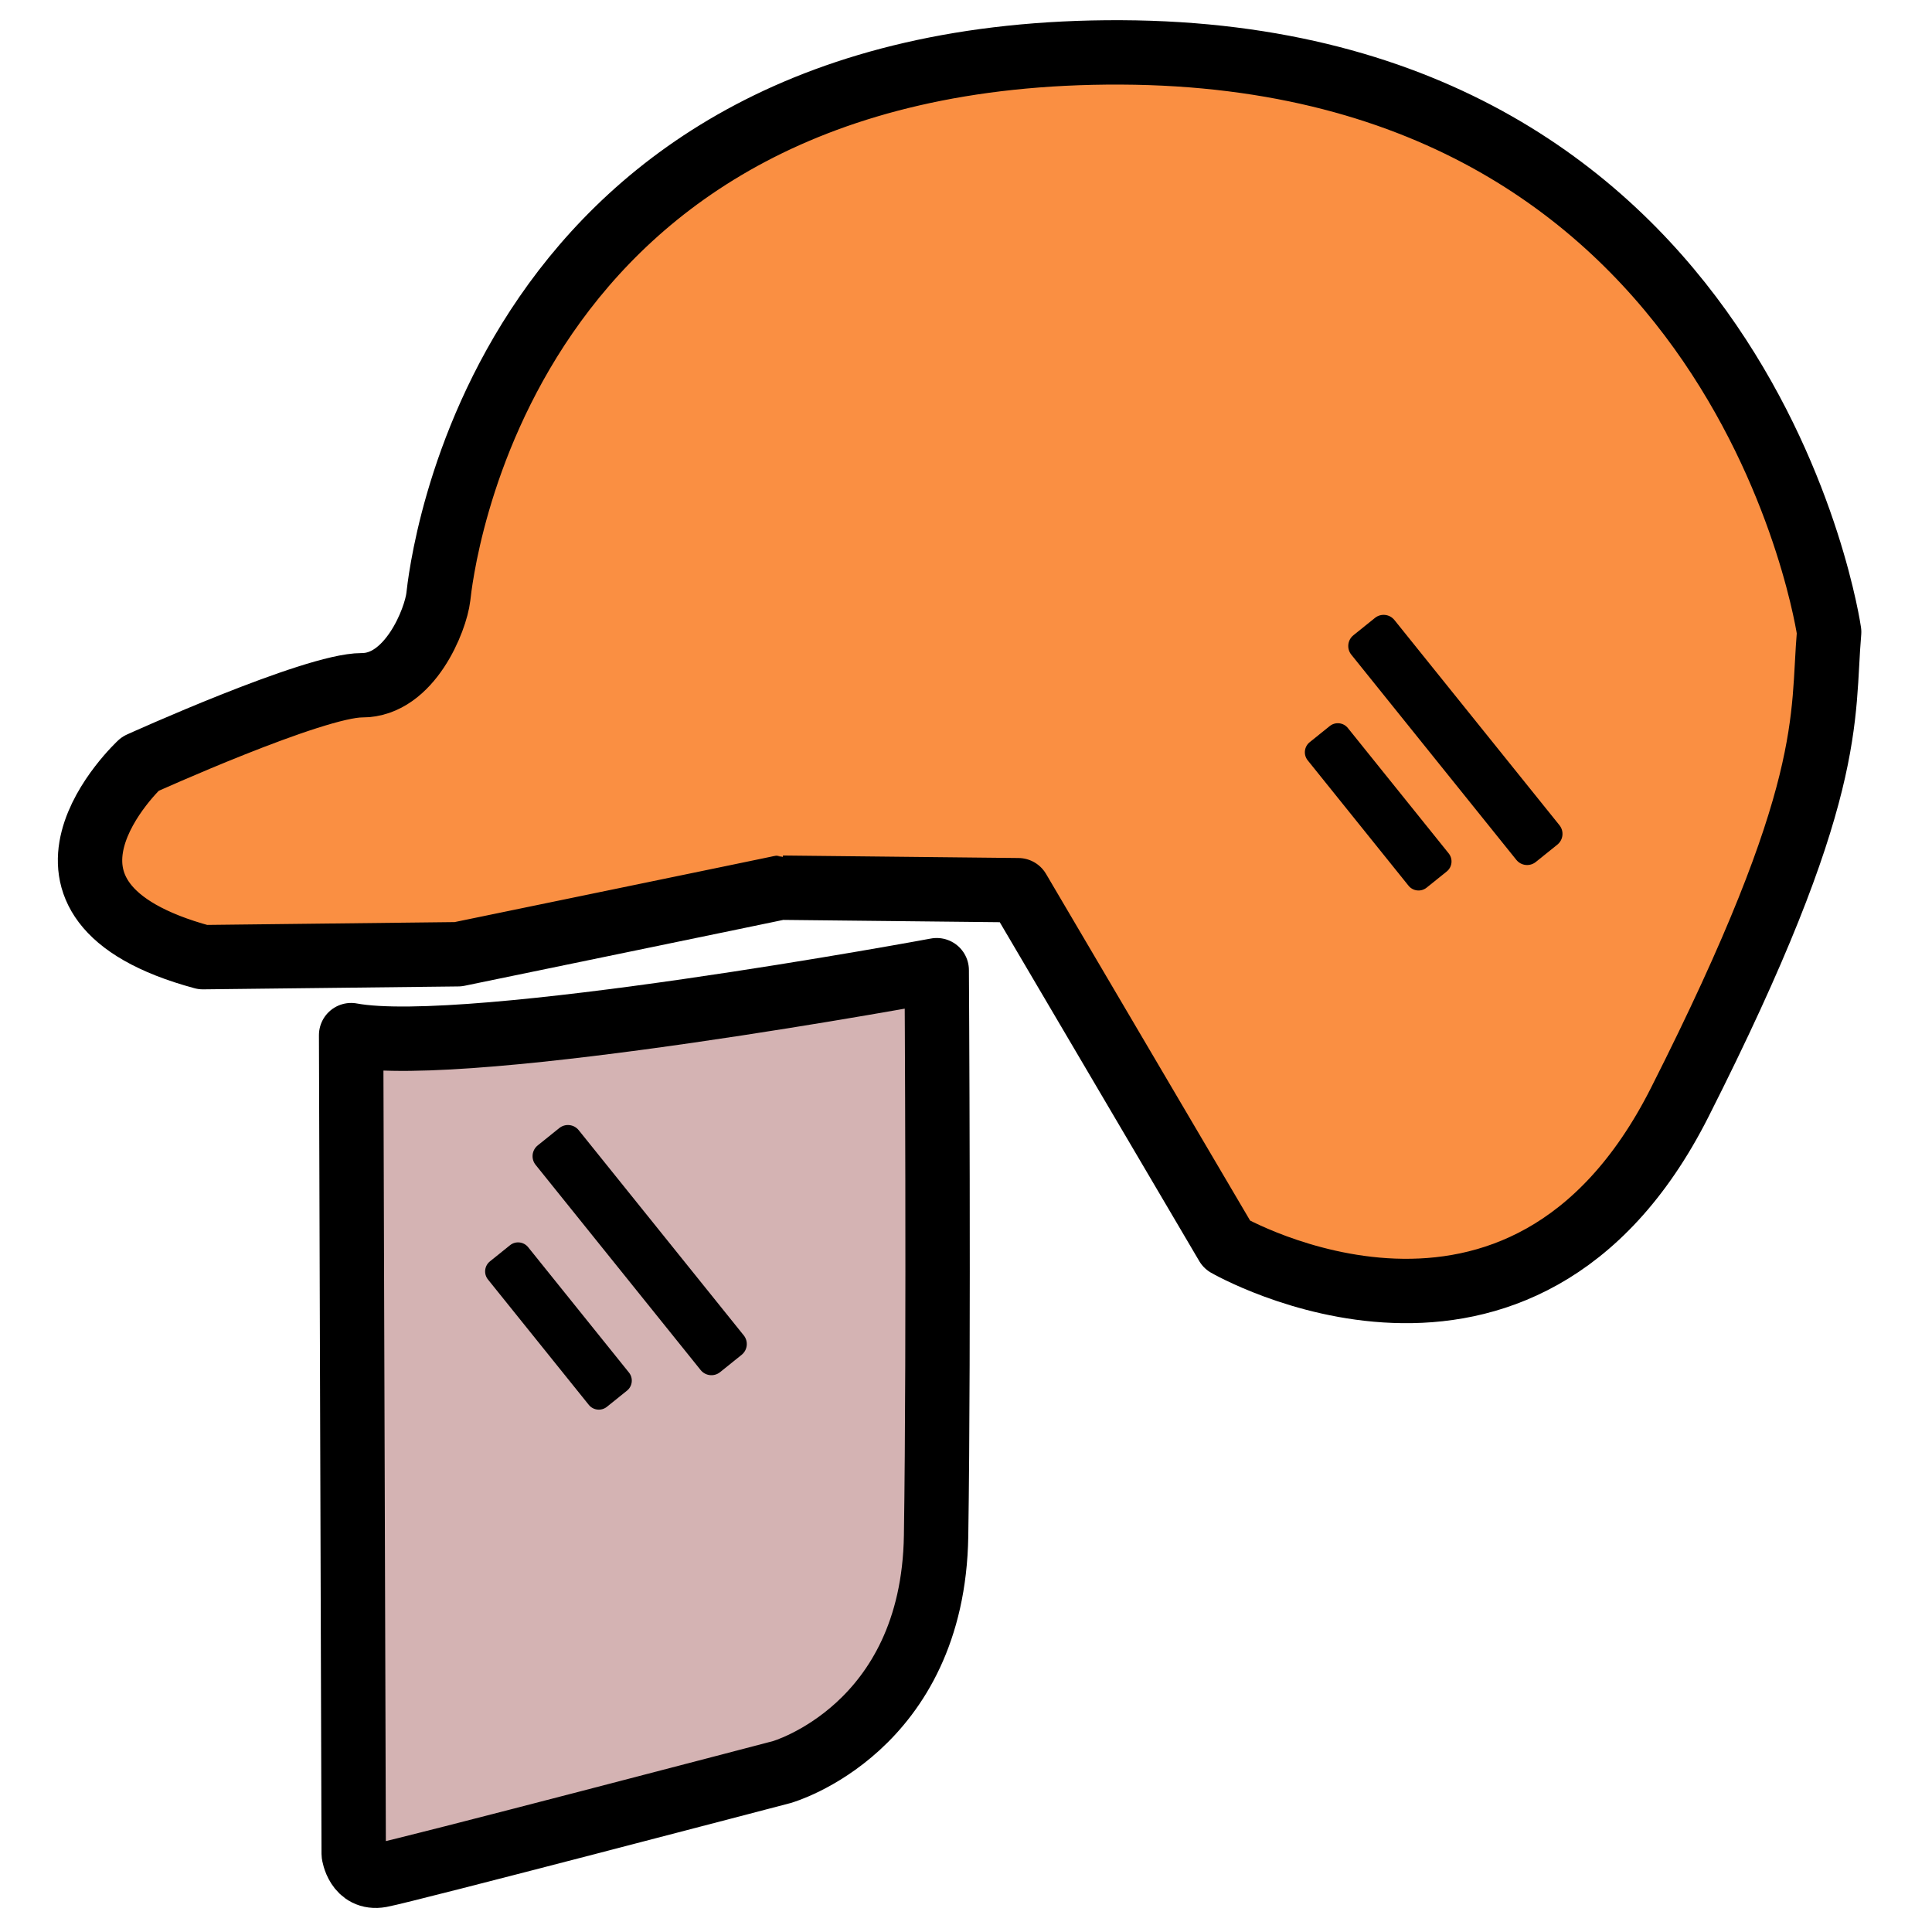
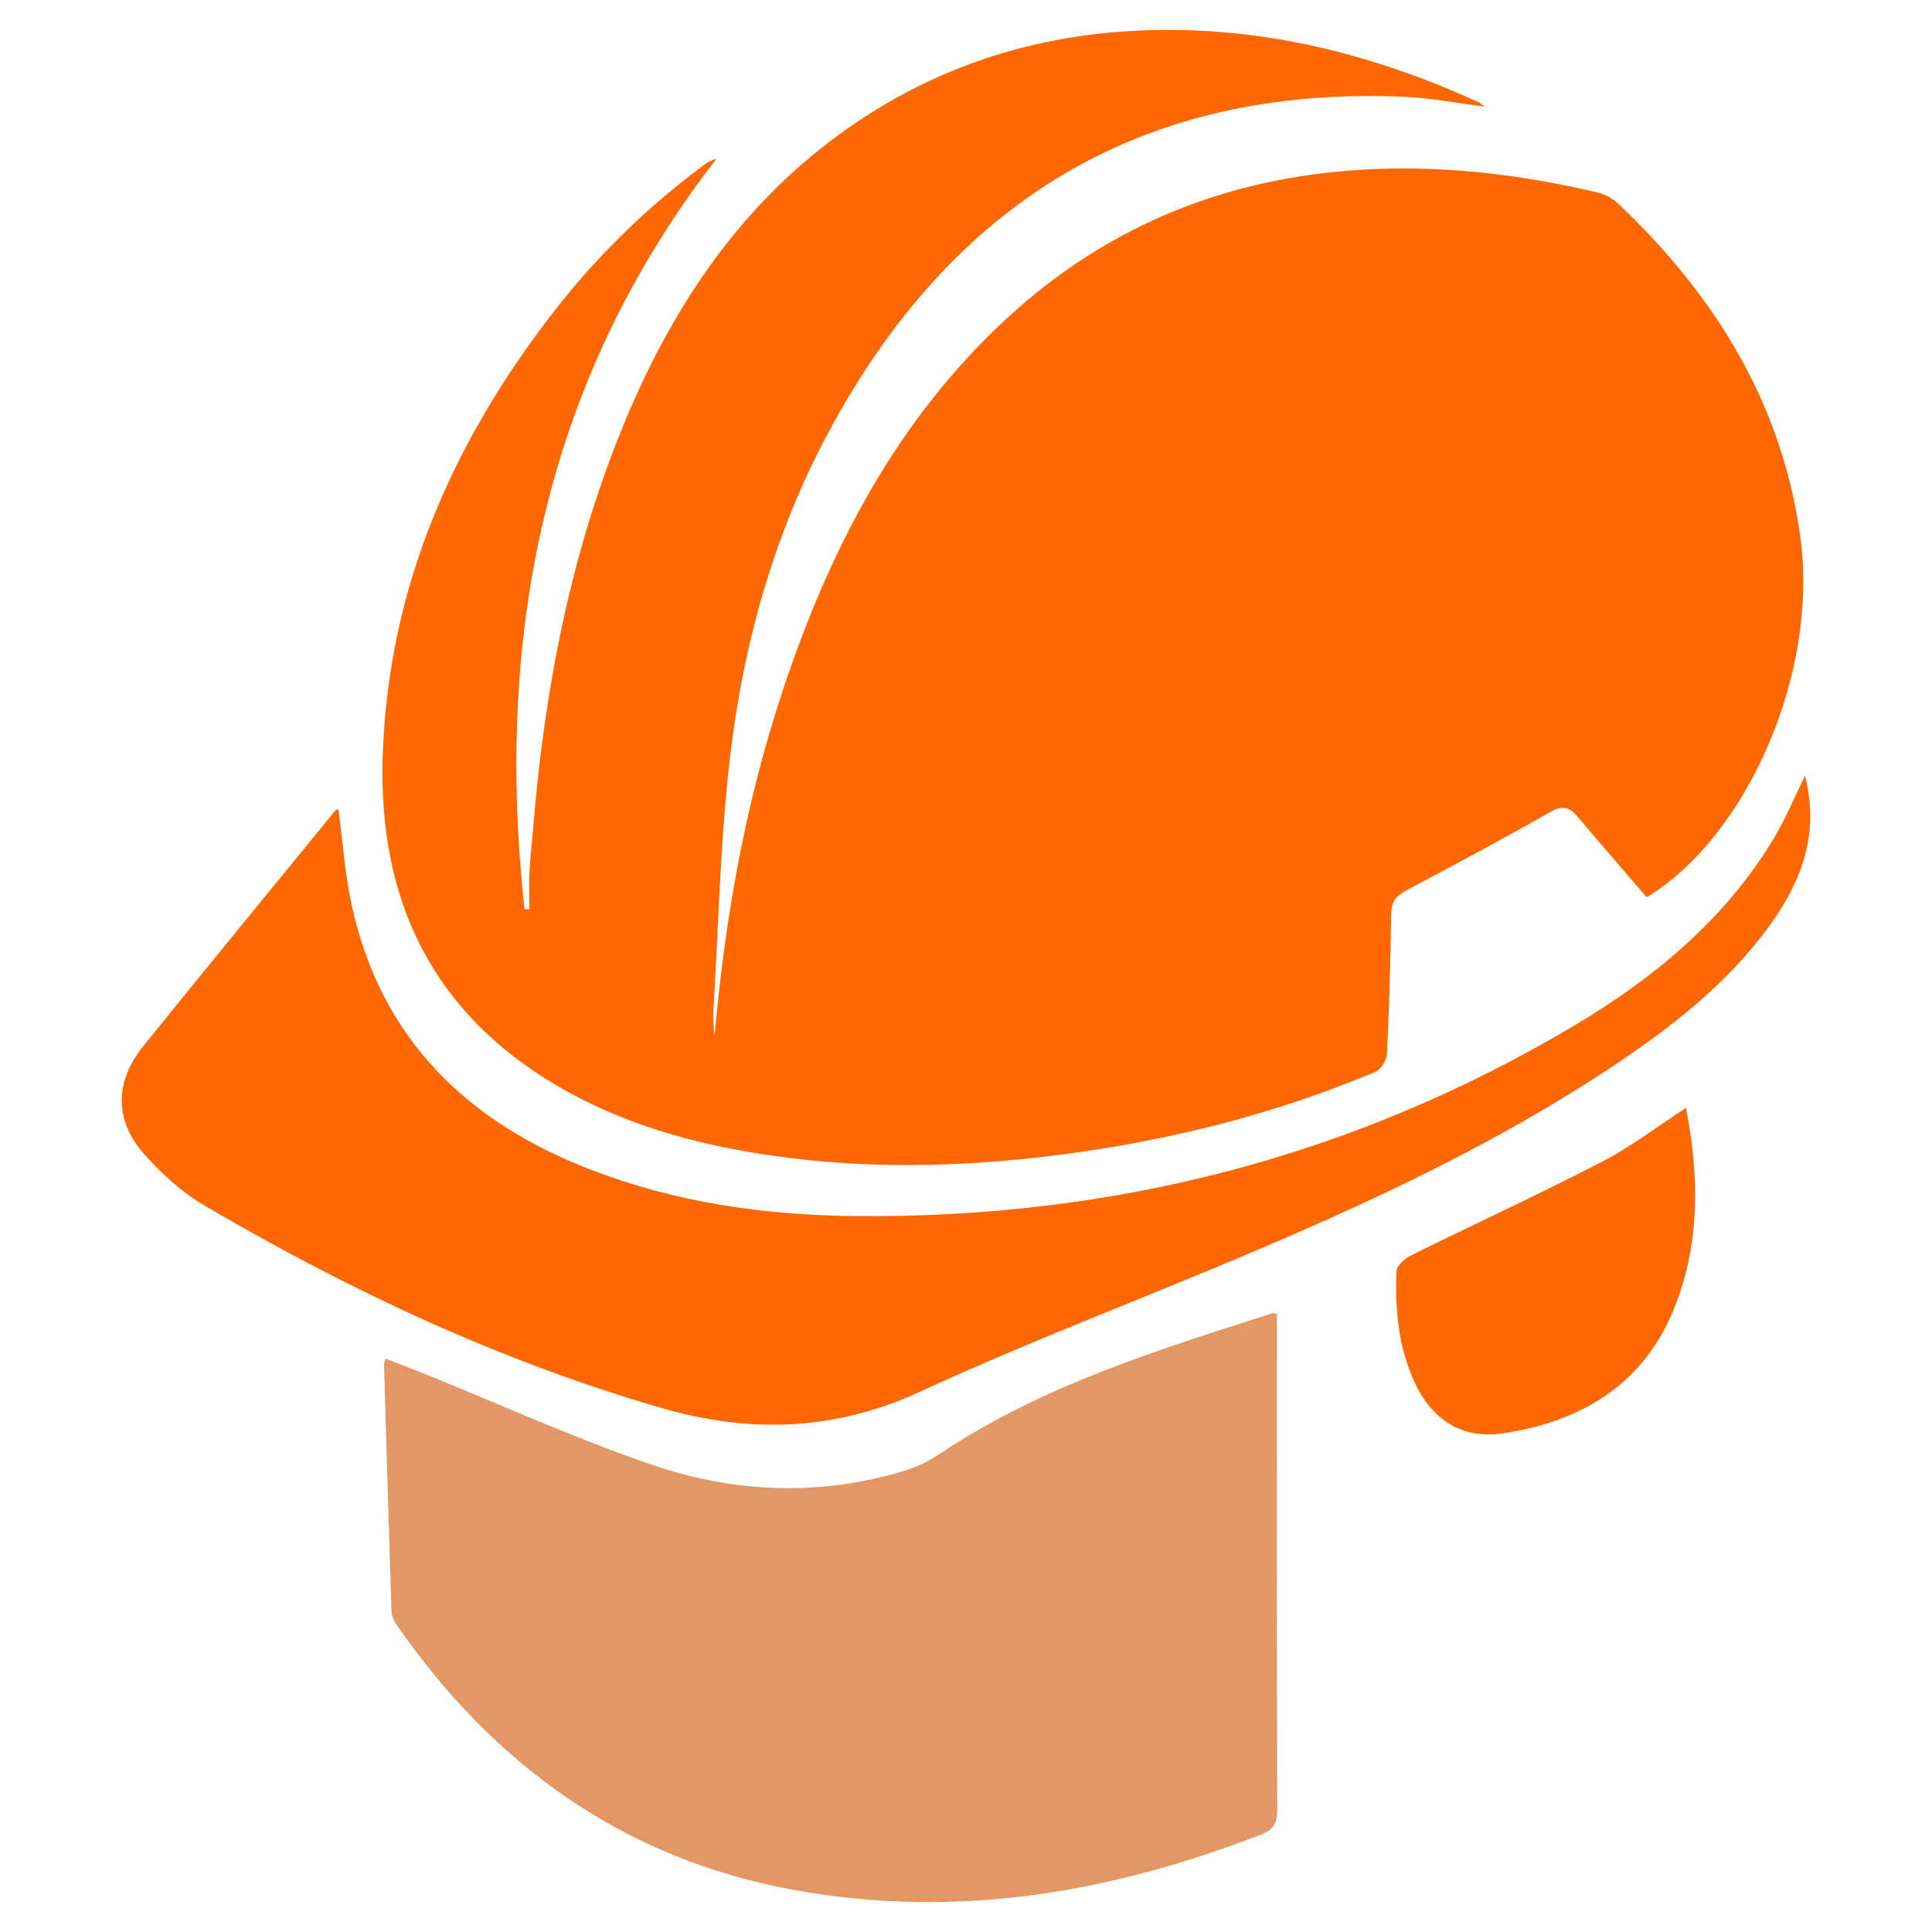
- <svg xmlns="http://www.w3.org/2000/svg" width="30px" height="30px" version="1.1" xml:space="preserve" style="fill-rule:evenodd;clip-rule:evenodd;stroke-linecap:round;stroke-linejoin:round;stroke-miterlimit:1.5;">
-   <g transform="matrix(-0.075509,0,0,0.075509,46.3774,-34.924)">
-     <g transform="matrix(1,0,0,1,-4.28763,3.8552)">
-       <g transform="matrix(1,0,0,1,-30.2149,338.976)">
-         <path d="M576.491,332.554L575.964,500.915C575.964,500.915 575.249,506.191 570.427,505.327C565.606,504.464 487.913,484.094 487.913,484.094C487.913,484.094 456.807,475.258 456.198,435.494C455.589,395.729 456.069,319.198 456.069,319.198C456.069,319.198 552.339,337.082 576.491,332.554Z" style="fill:rgb(212,179,179);stroke:black;stroke-width:13.24px;" />
+ <svg xmlns="http://www.w3.org/2000/svg" width="32" height="32" viewBox="0 0 32 32" version="1.1" xml:space="preserve" style="fill-rule:evenodd;clip-rule:evenodd;stroke-linejoin:round;stroke-miterlimit:2;">
+   <g transform="matrix(0.0565232,0,0,0.0565232,2.01644,0.495219)">
+     <g>
+       <g>
+         <g>
+           <path d="M446.869,254.18C439.89,246.055 433.158,238.321 426.556,230.482C424.147,227.631 422.116,227.175 418.549,229.206C404.603,237.162 390.424,244.714 376.244,252.266C373.275,253.842 372.012,255.678 371.973,259.167C371.804,272.839 371.413,286.498 370.749,300.144C370.658,301.98 368.926,304.662 367.285,305.352C337.845,317.722 307.142,325.43 275.515,329.545C249.252,332.956 222.95,333.855 196.595,330.665C172.468,327.735 149.174,321.967 127.989,309.636C90.762,287.969 75.059,254.623 76.478,212.514C78.158,163.204 97.077,120.417 127.038,82.019C139.538,65.99 154.017,51.954 170.306,39.792C171.426,38.946 172.637,38.23 174.291,37.735C123.718,103.047 109.369,177.409 118.002,257.592C118.483,257.644 118.965,257.696 119.447,257.748C119.447,254.063 119.317,250.378 119.486,246.706C119.668,242.787 120.15,238.881 120.463,234.962C123.718,194.519 131.14,154.975 146.439,117.214C160.306,83.021 179.89,52.839 210.124,30.73C238.653,9.87 270.853,0.092 306.14,0.001C338.327,-0.078 368.588,7.956 397.65,21.198C398.132,21.42 398.535,21.823 399.421,22.462C391.075,21.433 383.288,19.909 375.45,19.584C298.431,16.381 243.145,50.808 207.168,117.8C191.075,147.761 182.051,180.209 178.171,213.79C175.358,238.087 174.877,262.644 173.392,287.084C173.236,289.597 173.379,292.149 173.744,294.688C176.752,260.3 182.78,226.537 193.64,193.764C207.272,152.605 226.713,114.805 259.004,84.857C289.642,56.446 326.179,42.344 367.741,40.756C389.564,39.922 411.035,42.618 432.246,47.592C434.486,48.126 436.856,49.337 438.522,50.925C466.752,77.657 486.452,109.297 491.856,148.334C497.429,188.581 476.179,236.407 446.869,254.18" style="fill:rgb(255,103,0);fill-rule:nonzero;" />
+         </g>
      </g>
-       <g transform="matrix(0.401978,-0.499798,0.726236,0.584098,63.7566,448.065)">
-         <path d="M115.582,555.445C115.582,553.875 113.73,552.601 111.45,552.601L59.876,552.601C57.595,552.601 55.744,553.875 55.744,555.445L55.744,561.132C55.744,562.702 57.595,563.976 59.876,563.976L111.45,563.976C113.73,563.976 115.582,562.702 115.582,561.132L115.582,555.445Z" />
-       </g>
-       <g transform="matrix(0.626727,-0.779239,0.779239,0.626727,-1.78941,432.595)">
-         <path d="M115.582,555.445C115.582,553.875 114.308,552.601 112.738,552.601L58.587,552.601C57.018,552.601 55.744,553.875 55.744,555.445L55.744,561.132C55.744,562.702 57.018,563.976 58.587,563.976L112.738,563.976C114.308,563.976 115.582,562.702 115.582,561.132L115.582,555.445Z" />
-       </g>
-     </g>
-     <g>
-       <g transform="matrix(1,0,0,1,87.9821,323.202)">
-         <path d="M150.064,269.275C150.064,269.275 166.963,150.652 295.686,150.087C424.409,149.522 435.532,257.374 436.074,262.056C436.617,266.738 441.924,280.262 451.782,280.23C461.641,280.199 497.387,296.396 497.387,296.396C497.387,296.396 527.653,324.48 484.486,336.146L432.014,335.546C432.014,335.546 365.641,321.858 365.806,321.858C365.971,321.858 316.812,322.378 316.812,322.378L273.892,395.288C273.892,395.288 213.295,430.262 180.822,366.068C148.348,301.874 151.598,287.08 150.064,269.275Z" style="fill:rgb(250,143,66);stroke:black;stroke-width:13.24px;" />
-       </g>
-       <g transform="matrix(0.401978,-0.499798,0.726236,0.584098,-109.103,345.158)">
-         <path d="M115.582,555.445C115.582,553.875 113.73,552.601 111.45,552.601L59.876,552.601C57.595,552.601 55.744,553.875 55.744,555.445L55.744,561.132C55.744,562.702 57.595,563.976 59.876,563.976L111.45,563.976C113.73,563.976 115.582,562.702 115.582,561.132L115.582,555.445Z" />
-       </g>
-       <g transform="matrix(0.626727,-0.779239,0.779239,0.626727,-173.82,331.537)">
-         <path d="M115.582,555.445C115.582,553.875 114.308,552.601 112.738,552.601L58.587,552.601C57.018,552.601 55.744,553.875 55.744,555.445L55.744,561.132C55.744,562.702 57.018,563.976 58.587,563.976L112.738,563.976C114.308,563.976 115.582,562.702 115.582,561.132L115.582,555.445Z" />
-       </g>
+       <path d="M77.313,389.364C81.297,390.913 85.269,392.424 89.214,394.012C111.388,402.971 133.224,412.945 155.841,420.614C179.995,428.817 204.982,429.741 229.761,422.085C233.276,421.004 236.74,419.26 239.813,417.202C269.618,397.281 303.433,386.903 337.065,376.096C337.391,375.991 337.795,376.148 338.511,376.213L338.511,381.2C338.511,427.997 338.459,474.794 338.615,521.59C338.628,525.601 337.378,527.463 333.693,528.882C289.604,545.978 244.344,553.635 197.313,545.119C147.287,536.057 109.188,508.674 80.529,467.333C79.735,466.161 79.084,464.624 79.045,463.244C78.25,439.116 77.56,414.976 76.857,390.835C76.844,390.51 77.052,390.158 77.313,389.364" style="fill:rgb(226,151,100);fill-rule:nonzero;" />
+       <path d="M493.244,218.573C497.502,235.045 492.554,248.86 483.465,261.633C470.549,279.784 453.153,293.027 434.78,305.097C397.619,329.485 357.241,347.48 316.33,364.407C288.791,375.8 260.952,386.581 233.908,399.068C209.077,410.54 184.09,411.308 158.569,403.938C111.16,390.253 66.785,369.446 24.325,344.55C17.684,340.657 11.642,335.175 6.525,329.368C-2.238,319.446 -2.043,308.144 6.317,297.792C24.989,274.667 43.856,251.685 62.658,228.665C62.84,228.443 63.322,228.482 63.504,228.43C64.754,237.753 65.392,247.219 67.371,256.386C75.861,295.488 100.978,319.889 137.319,333.951C162.202,343.573 188.179,347.31 214.702,347.584C289.95,348.326 360.392,330.462 425.236,291.998C448.765,278.053 469.689,260.852 484.077,236.985C487.502,231.295 490.041,225.084 493.244,218.573" style="fill:rgb(255,103,0);fill-rule:nonzero;" />
+       <path d="M458.377,315.891C462.257,335.761 462.582,355.37 455.017,374.355C446.007,396.972 427.739,407.805 404.718,411.256C392.713,413.066 383.78,407.206 378.728,396.034C374.08,385.735 373.051,374.771 373.546,363.678C373.624,362.05 376.085,359.967 377.921,359.055C396.489,349.876 415.33,341.204 433.715,331.698C442.244,327.284 449.978,321.334 458.377,315.891" style="fill:rgb(255,103,0);fill-rule:nonzero;" />
    </g>
  </g>
</svg>
